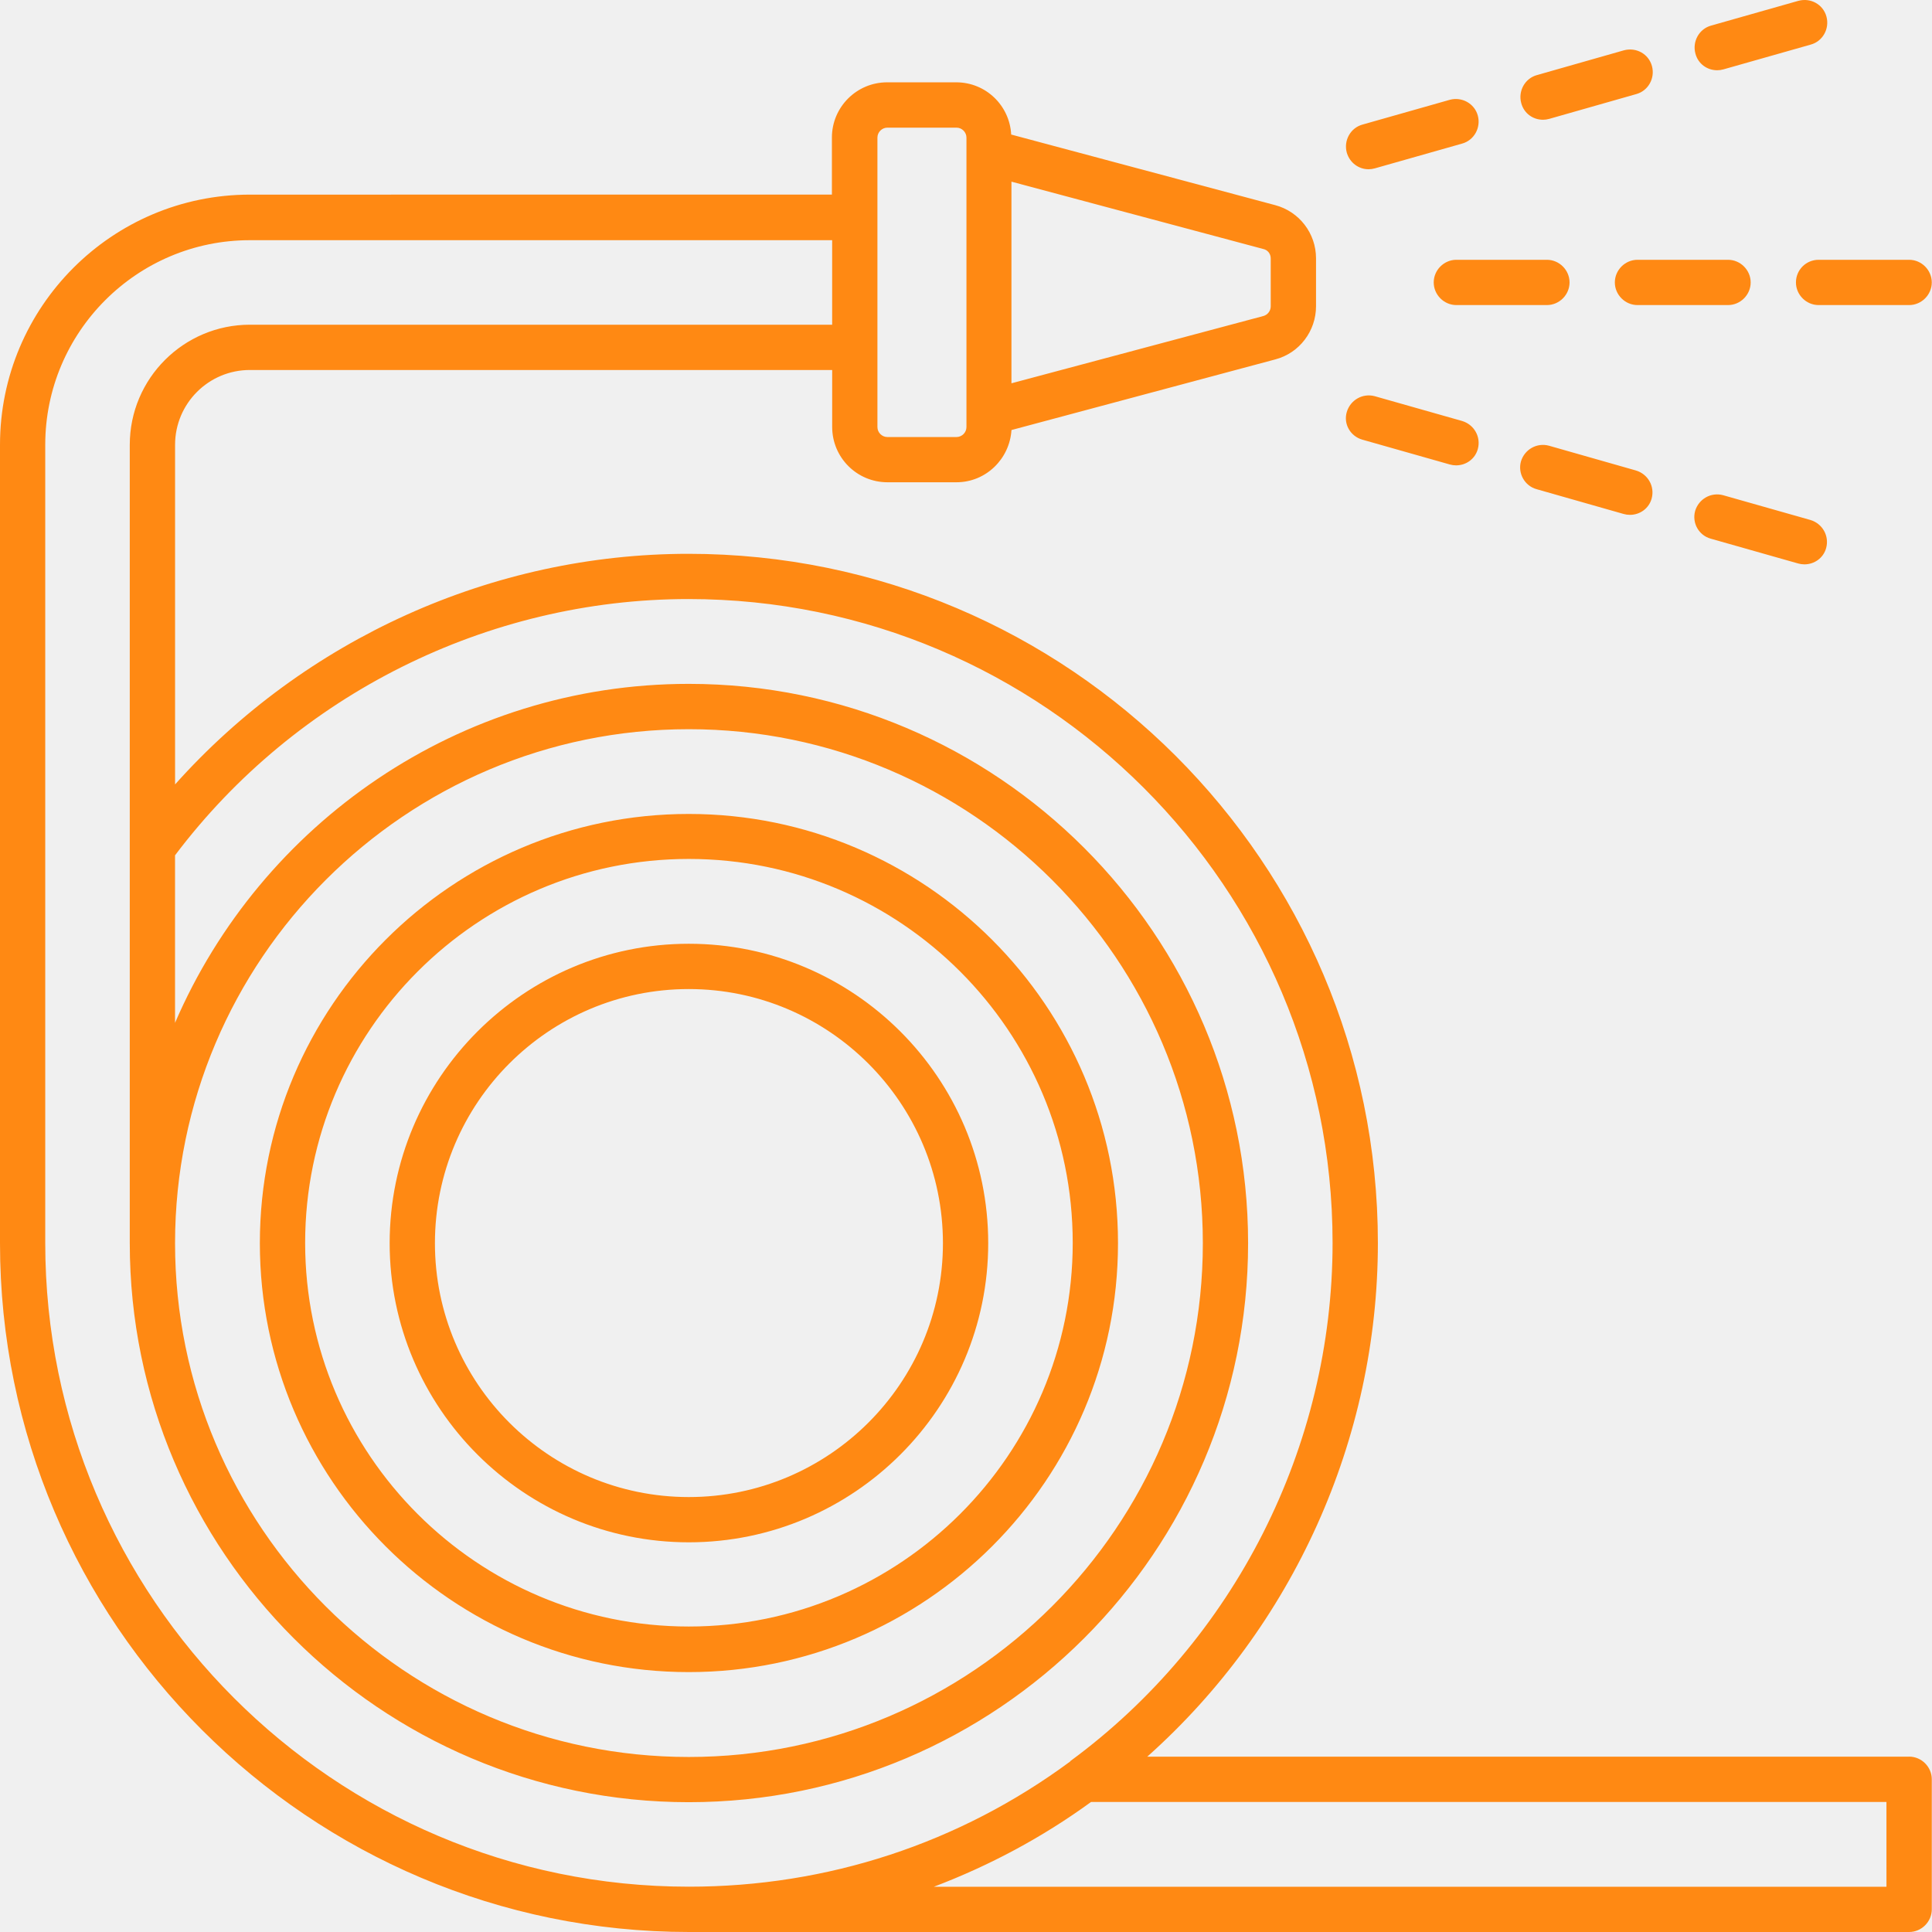
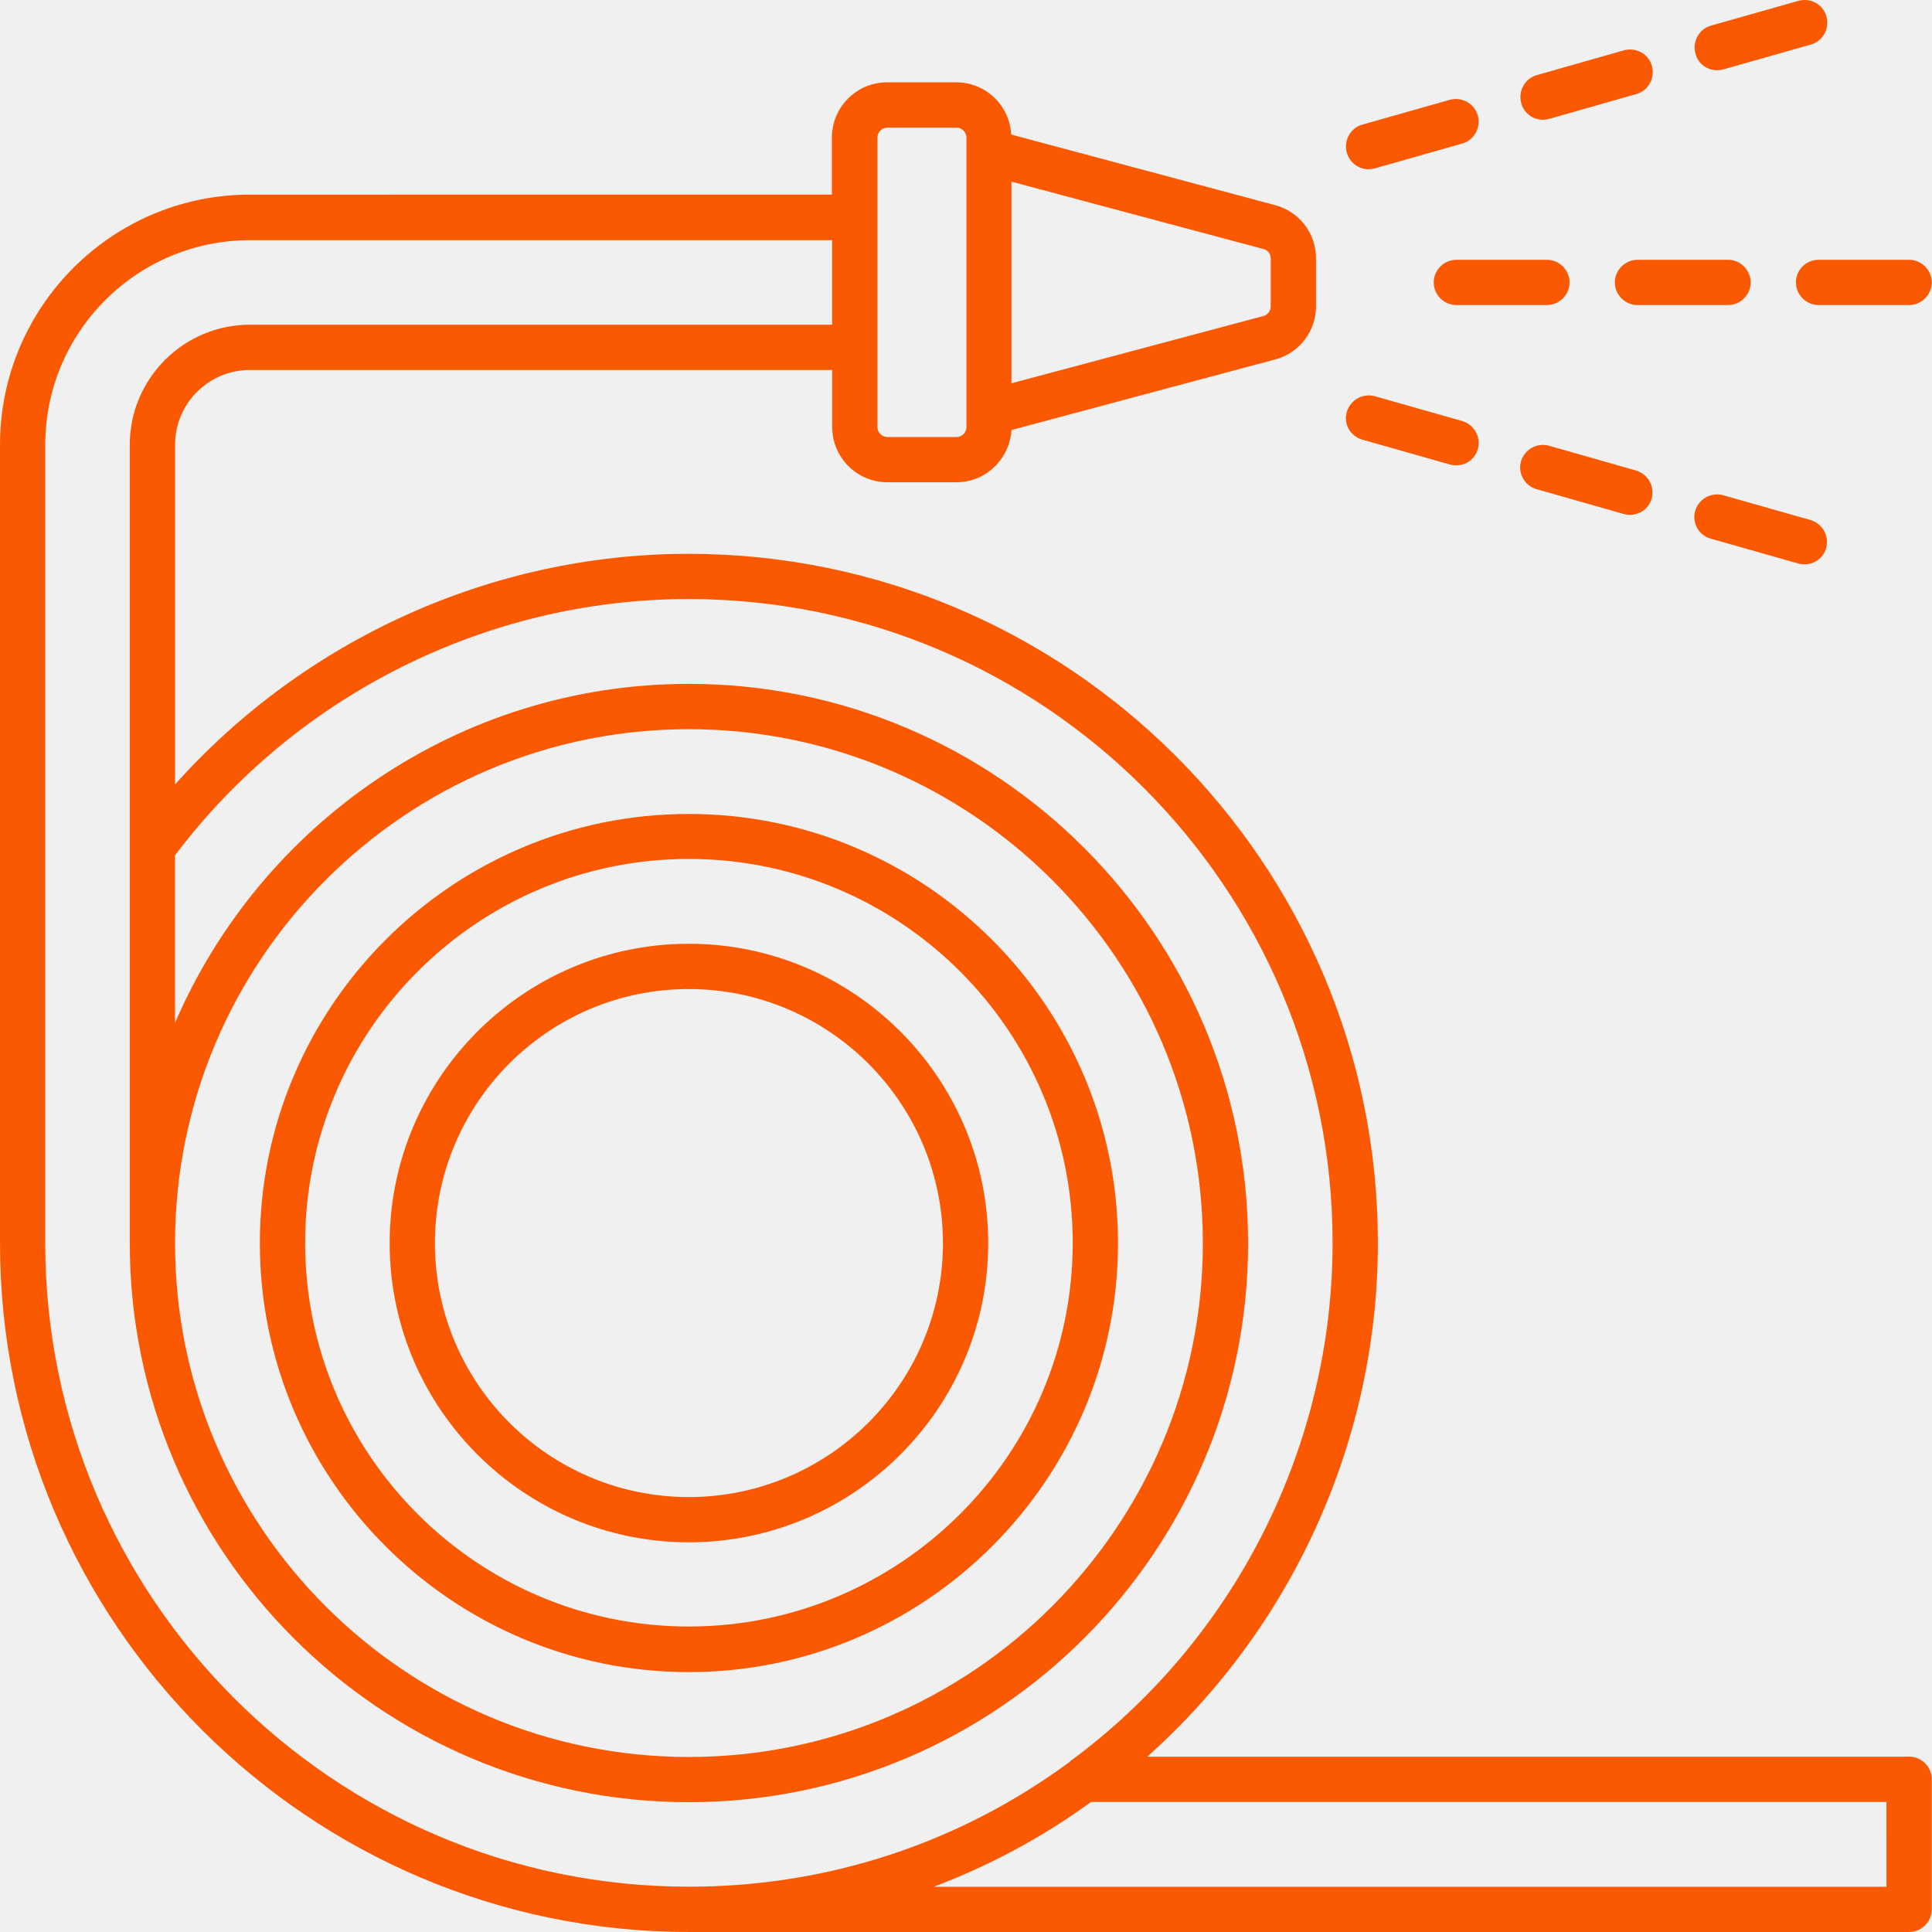
- <svg xmlns="http://www.w3.org/2000/svg" width="484.326px" height="484.379px" viewBox="0 0 484.326 484.379" version="1.1">
-   <path d="M172.688 419.219C232.016 419.219 280.298 370.938 280.298 311.679C280.298 252.351 232.017 204.069 172.688 204.069C113.359 204.069 65.148 252.35 65.148 311.679C65.148 370.933 113.351 419.219 172.688 419.219L172.688 419.219ZM172.688 215.349C225.813 215.349 268.946 258.56 268.946 311.607C268.946 364.654 225.735 407.791 172.688 407.791C119.641 407.791 76.504 364.654 76.504 311.607C76.504 258.56 119.637 215.349 172.688 215.349L172.688 215.349ZM172.688 386.679C214.083 386.679 247.758 353.003 247.758 311.683C247.758 270.288 214.082 236.613 172.688 236.613C131.368 236.613 97.692 270.289 97.692 311.683C97.692 353.003 131.368 386.679 172.688 386.679L172.688 386.679ZM172.688 247.969C207.801 247.969 236.407 276.574 236.407 311.688C236.407 346.802 207.802 375.333 172.688 375.333C137.574 375.333 109.043 346.802 109.043 311.688C109.043 276.5 137.574 247.969 172.688 247.969L172.688 247.969ZM478.648 440.419L287.638 440.419C324.115 407.88 345.454 360.884 345.454 311.619C345.454 216.342 267.888 138.849 172.614 138.849C123.426 138.849 76.43 160.267 43.894 196.665L43.894 111.528C43.894 101.161 52.292 92.762 62.66 92.762L208.64 92.762L208.64 107.063C208.64 114.708 214.847 120.911 222.488 120.911L239.816 120.911C247.156 120.911 253.136 115.083 253.589 107.817L319.73 90.11C325.785 88.52 329.945 82.997 329.945 76.79L329.945 64.759C329.945 58.478 325.707 53.029 319.73 51.439L253.519 33.732C253.14 26.466 247.164 20.638 239.746 20.638L222.418 20.638C214.773 20.638 208.57 26.845 208.57 34.486L208.57 48.787L62.66 48.795C28.078 48.795 0 76.943 0 111.529L0 311.689C0 406.888 77.492 484.379 172.77 484.379L478.65 484.379C481.752 484.379 484.326 481.805 484.326 478.703L484.326 446.086C484.326 442.98 481.752 440.41 478.65 440.41L478.648 440.419ZM172.688 182.819C243.747 182.819 301.568 240.635 301.568 311.699C301.568 382.683 243.752 440.499 172.688 440.499C101.704 440.499 43.888 382.757 43.888 311.699C43.888 240.641 101.704 182.819 172.688 182.819L172.688 182.819ZM318.588 64.769L318.588 76.8C318.588 77.936 317.83 78.918 316.772 79.222L253.584 96.097L253.584 45.546L316.697 62.421C317.829 62.651 318.587 63.636 318.587 64.769L318.588 64.769ZM219.983 34.499C219.983 33.136 221.12 32.003 222.479 32.003L239.807 32.003C241.17 32.003 242.303 33.14 242.303 34.499L242.303 107.073C242.303 108.437 241.167 109.569 239.807 109.569L222.479 109.569C221.116 109.569 219.983 108.433 219.983 107.073L219.983 34.499ZM11.343 311.619L11.343 111.529C11.343 83.228 34.347 60.22 62.652 60.22L208.632 60.22L208.632 81.408L62.652 81.408C46.078 81.408 32.535 94.877 32.535 111.525L32.535 311.685C32.535 388.951 95.422 451.835 172.685 451.835C250.025 451.835 312.915 388.948 312.915 311.685C312.915 234.345 250.028 171.455 172.685 171.455C115.021 171.455 65.375 206.568 43.885 256.439L43.885 214.439C74.233 174.181 122.209 150.189 172.605 150.189C261.675 150.189 334.095 222.611 334.095 311.609C334.095 362.691 309.501 411.273 268.333 441.539L268.333 441.613C240.485 462.195 207.415 473.019 172.755 473.019L172.681 473.019C83.685 473.023 11.341 400.601 11.341 311.609L11.343 311.619ZM472.963 473.039L234.123 473.039C248.049 467.742 261.291 460.703 273.549 451.773L472.959 451.773L472.963 473.039ZM385.258 122.649L407.051 128.856C407.582 129.008 408.11 129.083 408.641 129.083C411.137 129.083 413.406 127.493 414.09 124.997C414.922 121.969 413.184 118.868 410.156 117.958L388.363 111.75C385.336 110.918 382.235 112.657 381.324 115.684C380.492 118.637 382.231 121.817 385.258 122.649L385.258 122.649ZM428.928 135.059L450.799 141.266C451.33 141.418 451.858 141.493 452.389 141.493C454.885 141.493 457.154 139.903 457.838 137.407C458.67 134.379 456.932 131.278 453.904 130.368L432.033 124.161C429.006 123.329 425.905 125.067 424.994 128.094C424.162 131.122 425.904 134.227 428.928 135.059L428.928 135.059ZM341.598 110.239L363.469 116.446C364 116.599 364.528 116.673 365.059 116.673C367.555 116.673 369.824 115.083 370.508 112.587C371.34 109.56 369.602 106.458 366.574 105.548L344.703 99.341C341.676 98.509 338.575 100.247 337.664 103.274C336.754 106.302 338.571 109.403 341.598 110.239L341.598 110.239ZM438.918 70.809C438.918 67.707 436.344 65.133 433.242 65.133L410.539 65.133C407.438 65.133 404.863 67.707 404.863 70.809C404.863 73.911 407.438 76.485 410.539 76.485L433.242 76.485C436.344 76.485 438.918 73.915 438.918 70.809L438.918 70.809ZM450.268 70.809C450.268 73.911 452.842 76.485 455.944 76.485L478.647 76.485C481.748 76.485 484.323 73.911 484.323 70.809C484.323 67.707 481.748 65.133 478.647 65.133L455.944 65.133C452.838 65.133 450.268 67.633 450.268 70.809L450.268 70.809ZM393.508 70.809C393.508 67.707 390.934 65.133 387.832 65.133L365.129 65.133C362.028 65.133 359.453 67.707 359.453 70.809C359.453 73.911 362.028 76.485 365.129 76.485L387.832 76.485C390.934 76.485 393.508 73.915 393.508 70.809L393.508 70.809ZM386.848 30.024C387.379 30.024 387.907 29.95 388.438 29.797L410.231 23.59C413.258 22.758 414.996 19.579 414.164 16.551C413.332 13.524 410.231 11.786 407.125 12.618L385.332 18.825C382.305 19.657 380.567 22.836 381.399 25.864C382.082 28.434 384.352 30.024 386.848 30.024L386.848 30.024ZM343.108 42.434C343.639 42.434 344.167 42.36 344.698 42.208L366.569 36.001C369.596 35.169 371.334 31.989 370.502 28.961C369.67 25.934 366.491 24.196 363.463 25.028L341.592 31.235C338.565 32.067 336.827 35.247 337.659 38.274C338.413 40.848 340.686 42.434 343.108 42.434L343.108 42.434ZM430.518 17.614C431.049 17.614 431.577 17.54 432.108 17.388L453.979 11.181C457.006 10.349 458.744 7.169 457.912 4.142C457.08 1.114 453.979 -0.624 450.873 0.208L429.002 6.415C425.975 7.247 424.237 10.426 425.069 13.454C425.752 16.024 428.022 17.614 430.518 17.614L430.518 17.614Z" id="pipe" fill="#FF8913" stroke="none" />
+ <svg xmlns="http://www.w3.org/2000/svg" xmlns:xlink="http://www.w3.org/1999/xlink" width="484.326px" height="484.379px" viewBox="0 0 484.326 484.379" version="1.1">
+   <defs>
+     <path d="M0 0L484.326 0L484.326 484.379L0 484.379L0 0Z" id="path_1" />
+     <clipPath id="mask_1">
+       <use xlink:href="#path_1" />
+     </clipPath>
+   </defs>
+   <g id="pipe">
+     <path d="M0 0L484.326 0L484.326 484.379L0 484.379L0 0Z" id="Arrière-plan" fill="#FFFFFF" fill-opacity="0" fill-rule="evenodd" stroke="none" />
+     <path d="M172.688 419.219C232.016 419.219 280.298 370.938 280.298 311.679C280.298 252.351 232.017 204.069 172.688 204.069C113.359 204.069 65.148 252.35 65.148 311.679C65.148 370.933 113.351 419.219 172.688 419.219L172.688 419.219L172.688 419.219ZM172.688 215.349C225.813 215.349 268.946 258.56 268.946 311.607C268.946 364.654 225.735 407.791 172.688 407.791C119.641 407.791 76.504 364.654 76.504 311.607C76.504 258.56 119.637 215.349 172.688 215.349L172.688 215.349L172.688 215.349ZM172.688 386.679C214.083 386.679 247.758 353.003 247.758 311.683C247.758 270.288 214.082 236.613 172.688 236.613C131.368 236.613 97.692 270.289 97.692 311.683C97.692 353.003 131.368 386.679 172.688 386.679L172.688 386.679L172.688 386.679ZM172.688 247.969C207.801 247.969 236.407 276.574 236.407 311.688C236.407 346.802 207.802 375.333 172.688 375.333C137.574 375.333 109.043 346.802 109.043 311.688C109.043 276.5 137.574 247.969 172.688 247.969L172.688 247.969L172.688 247.969ZM478.648 440.419L287.638 440.419C324.115 407.88 345.454 360.884 345.454 311.619C345.454 216.342 267.888 138.849 172.614 138.849C123.426 138.849 76.43 160.267 43.894 196.665L43.894 111.528C43.894 101.161 52.292 92.762 62.66 92.762L208.64 92.762L208.64 107.063C208.64 114.708 214.847 120.911 222.488 120.911L239.816 120.911C247.156 120.911 253.136 115.083 253.589 107.817L319.73 90.11C325.785 88.52 329.945 82.997 329.945 76.79L329.945 64.759C329.945 58.478 325.707 53.029 319.73 51.439L253.519 33.732C253.14 26.466 247.164 20.638 239.746 20.638L222.418 20.638C214.773 20.638 208.57 26.845 208.57 34.486L208.57 48.787L62.66 48.795C28.078 48.795 0 76.943 0 111.529L0 311.689C0 406.888 77.492 484.379 172.77 484.379L478.65 484.379C481.752 484.379 484.326 481.805 484.326 478.703L484.326 446.086C484.326 442.98 481.752 440.41 478.65 440.41L478.648 440.419L478.648 440.419ZM172.688 182.819C243.747 182.819 301.568 240.635 301.568 311.699C301.568 382.683 243.752 440.499 172.688 440.499C101.704 440.499 43.888 382.757 43.888 311.699C43.888 240.641 101.704 182.819 172.688 182.819L172.688 182.819L172.688 182.819ZM318.588 64.769L318.588 76.8C318.588 77.936 317.83 78.918 316.772 79.222L253.584 96.097L253.584 45.546L316.697 62.421C317.829 62.651 318.587 63.636 318.587 64.769L318.588 64.769L318.588 64.769ZM219.983 34.499C219.983 33.136 221.12 32.003 222.479 32.003L239.807 32.003C241.17 32.003 242.303 33.14 242.303 34.499L242.303 107.073C242.303 108.437 241.167 109.569 239.807 109.569L222.479 109.569C221.116 109.569 219.983 108.433 219.983 107.073L219.983 34.499L219.983 34.499ZM11.343 311.619L11.343 111.529C11.343 83.228 34.347 60.22 62.652 60.22L208.632 60.22L208.632 81.408L62.652 81.408C46.078 81.408 32.535 94.877 32.535 111.525L32.535 311.685C32.535 388.951 95.422 451.835 172.685 451.835C250.025 451.835 312.915 388.948 312.915 311.685C312.915 234.345 250.028 171.455 172.685 171.455C115.021 171.455 65.375 206.568 43.885 256.439L43.885 214.439C74.233 174.181 122.209 150.189 172.605 150.189C261.675 150.189 334.095 222.611 334.095 311.609C334.095 362.691 309.501 411.273 268.333 441.539L268.333 441.613C240.485 462.195 207.415 473.019 172.755 473.019L172.681 473.019C83.685 473.023 11.341 400.601 11.341 311.609L11.343 311.619L11.343 311.619ZM472.963 473.039L234.123 473.039C248.049 467.742 261.291 460.703 273.549 451.773L472.959 451.773L472.963 473.039L472.963 473.039ZM385.258 122.649L407.051 128.856C407.582 129.008 408.11 129.083 408.641 129.083C411.137 129.083 413.406 127.493 414.09 124.997C414.922 121.969 413.184 118.868 410.156 117.958L388.363 111.75C385.336 110.918 382.235 112.657 381.324 115.684C380.492 118.637 382.231 121.817 385.258 122.649L385.258 122.649L385.258 122.649ZM428.928 135.059L450.799 141.266C451.33 141.418 451.858 141.493 452.389 141.493C454.885 141.493 457.154 139.903 457.838 137.407C458.67 134.379 456.932 131.278 453.904 130.368L432.033 124.161C429.006 123.329 425.905 125.067 424.994 128.094C424.162 131.122 425.904 134.227 428.928 135.059L428.928 135.059L428.928 135.059ZM341.598 110.239L363.469 116.446C364 116.599 364.528 116.673 365.059 116.673C367.555 116.673 369.824 115.083 370.508 112.587C371.34 109.56 369.602 106.458 366.574 105.548L344.703 99.341C341.676 98.509 338.575 100.247 337.664 103.274C336.754 106.302 338.571 109.403 341.598 110.239L341.598 110.239L341.598 110.239ZM438.918 70.809C438.918 67.707 436.344 65.133 433.242 65.133L410.539 65.133C407.438 65.133 404.863 67.707 404.863 70.809C404.863 73.911 407.438 76.485 410.539 76.485L433.242 76.485C436.344 76.485 438.918 73.915 438.918 70.809L438.918 70.809L438.918 70.809ZM450.268 70.809C450.268 73.911 452.842 76.485 455.944 76.485L478.647 76.485C481.748 76.485 484.323 73.911 484.323 70.809C484.323 67.707 481.748 65.133 478.647 65.133L455.944 65.133C452.838 65.133 450.268 67.633 450.268 70.809L450.268 70.809L450.268 70.809ZM393.508 70.809C393.508 67.707 390.934 65.133 387.832 65.133L365.129 65.133C362.028 65.133 359.453 67.707 359.453 70.809C359.453 73.911 362.028 76.485 365.129 76.485L387.832 76.485C390.934 76.485 393.508 73.915 393.508 70.809L393.508 70.809L393.508 70.809ZM386.848 30.024C387.379 30.024 387.907 29.95 388.438 29.797L410.231 23.59C413.258 22.758 414.996 19.579 414.164 16.551C413.332 13.524 410.231 11.786 407.125 12.618L385.332 18.825C382.305 19.657 380.567 22.836 381.399 25.864C382.082 28.434 384.352 30.024 386.848 30.024L386.848 30.024L386.848 30.024ZM343.108 42.434C343.639 42.434 344.167 42.36 344.698 42.208L366.569 36.001C369.596 35.169 371.334 31.989 370.502 28.961C369.67 25.934 366.491 24.196 363.463 25.028L341.592 31.235C338.565 32.067 336.827 35.247 337.659 38.274C338.413 40.848 340.686 42.434 343.108 42.434L343.108 42.434L343.108 42.434ZM430.518 17.614C431.049 17.614 431.577 17.54 432.108 17.388L453.979 11.181C457.006 10.349 458.744 7.169 457.912 4.142C457.08 1.114 453.979 -0.624 450.873 0.208L429.002 6.415C425.975 7.247 424.237 10.426 425.069 13.454C425.752 16.024 428.022 17.614 430.518 17.614L430.518 17.614L430.518 17.614Z" id="pipe" fill="#FB5901" fill-rule="evenodd" stroke="none" />
+   </g>
</svg>
